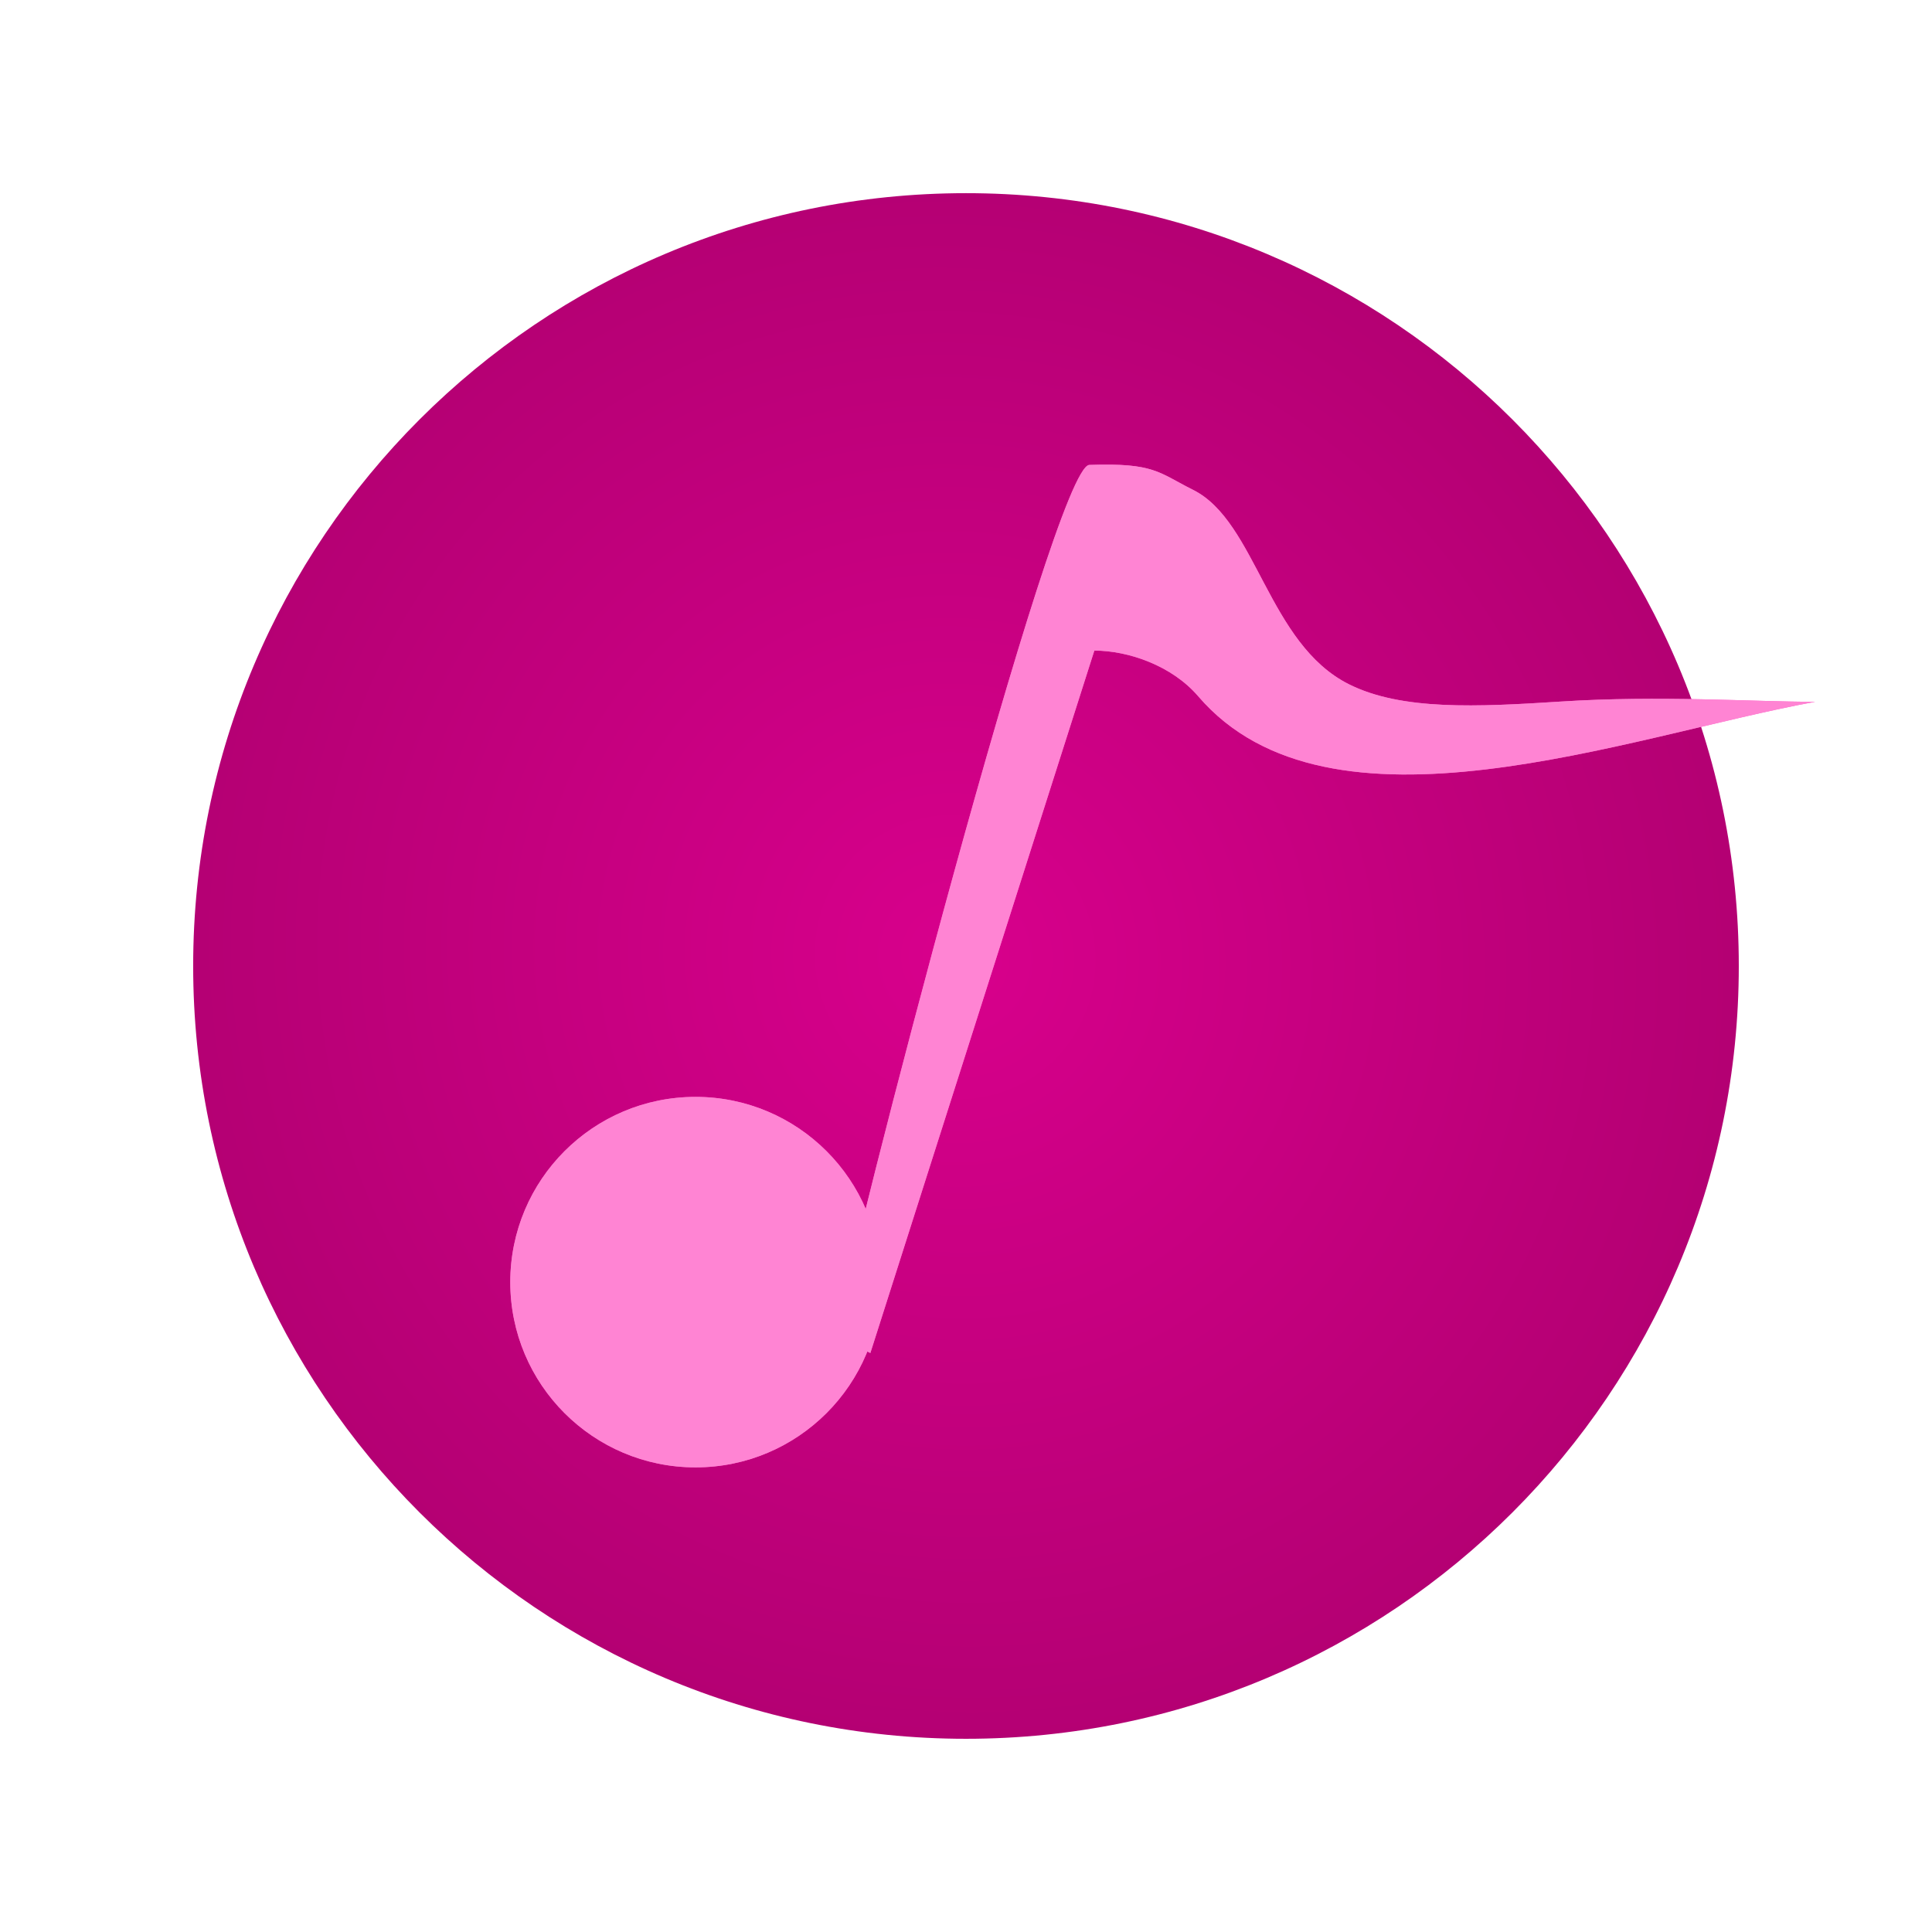
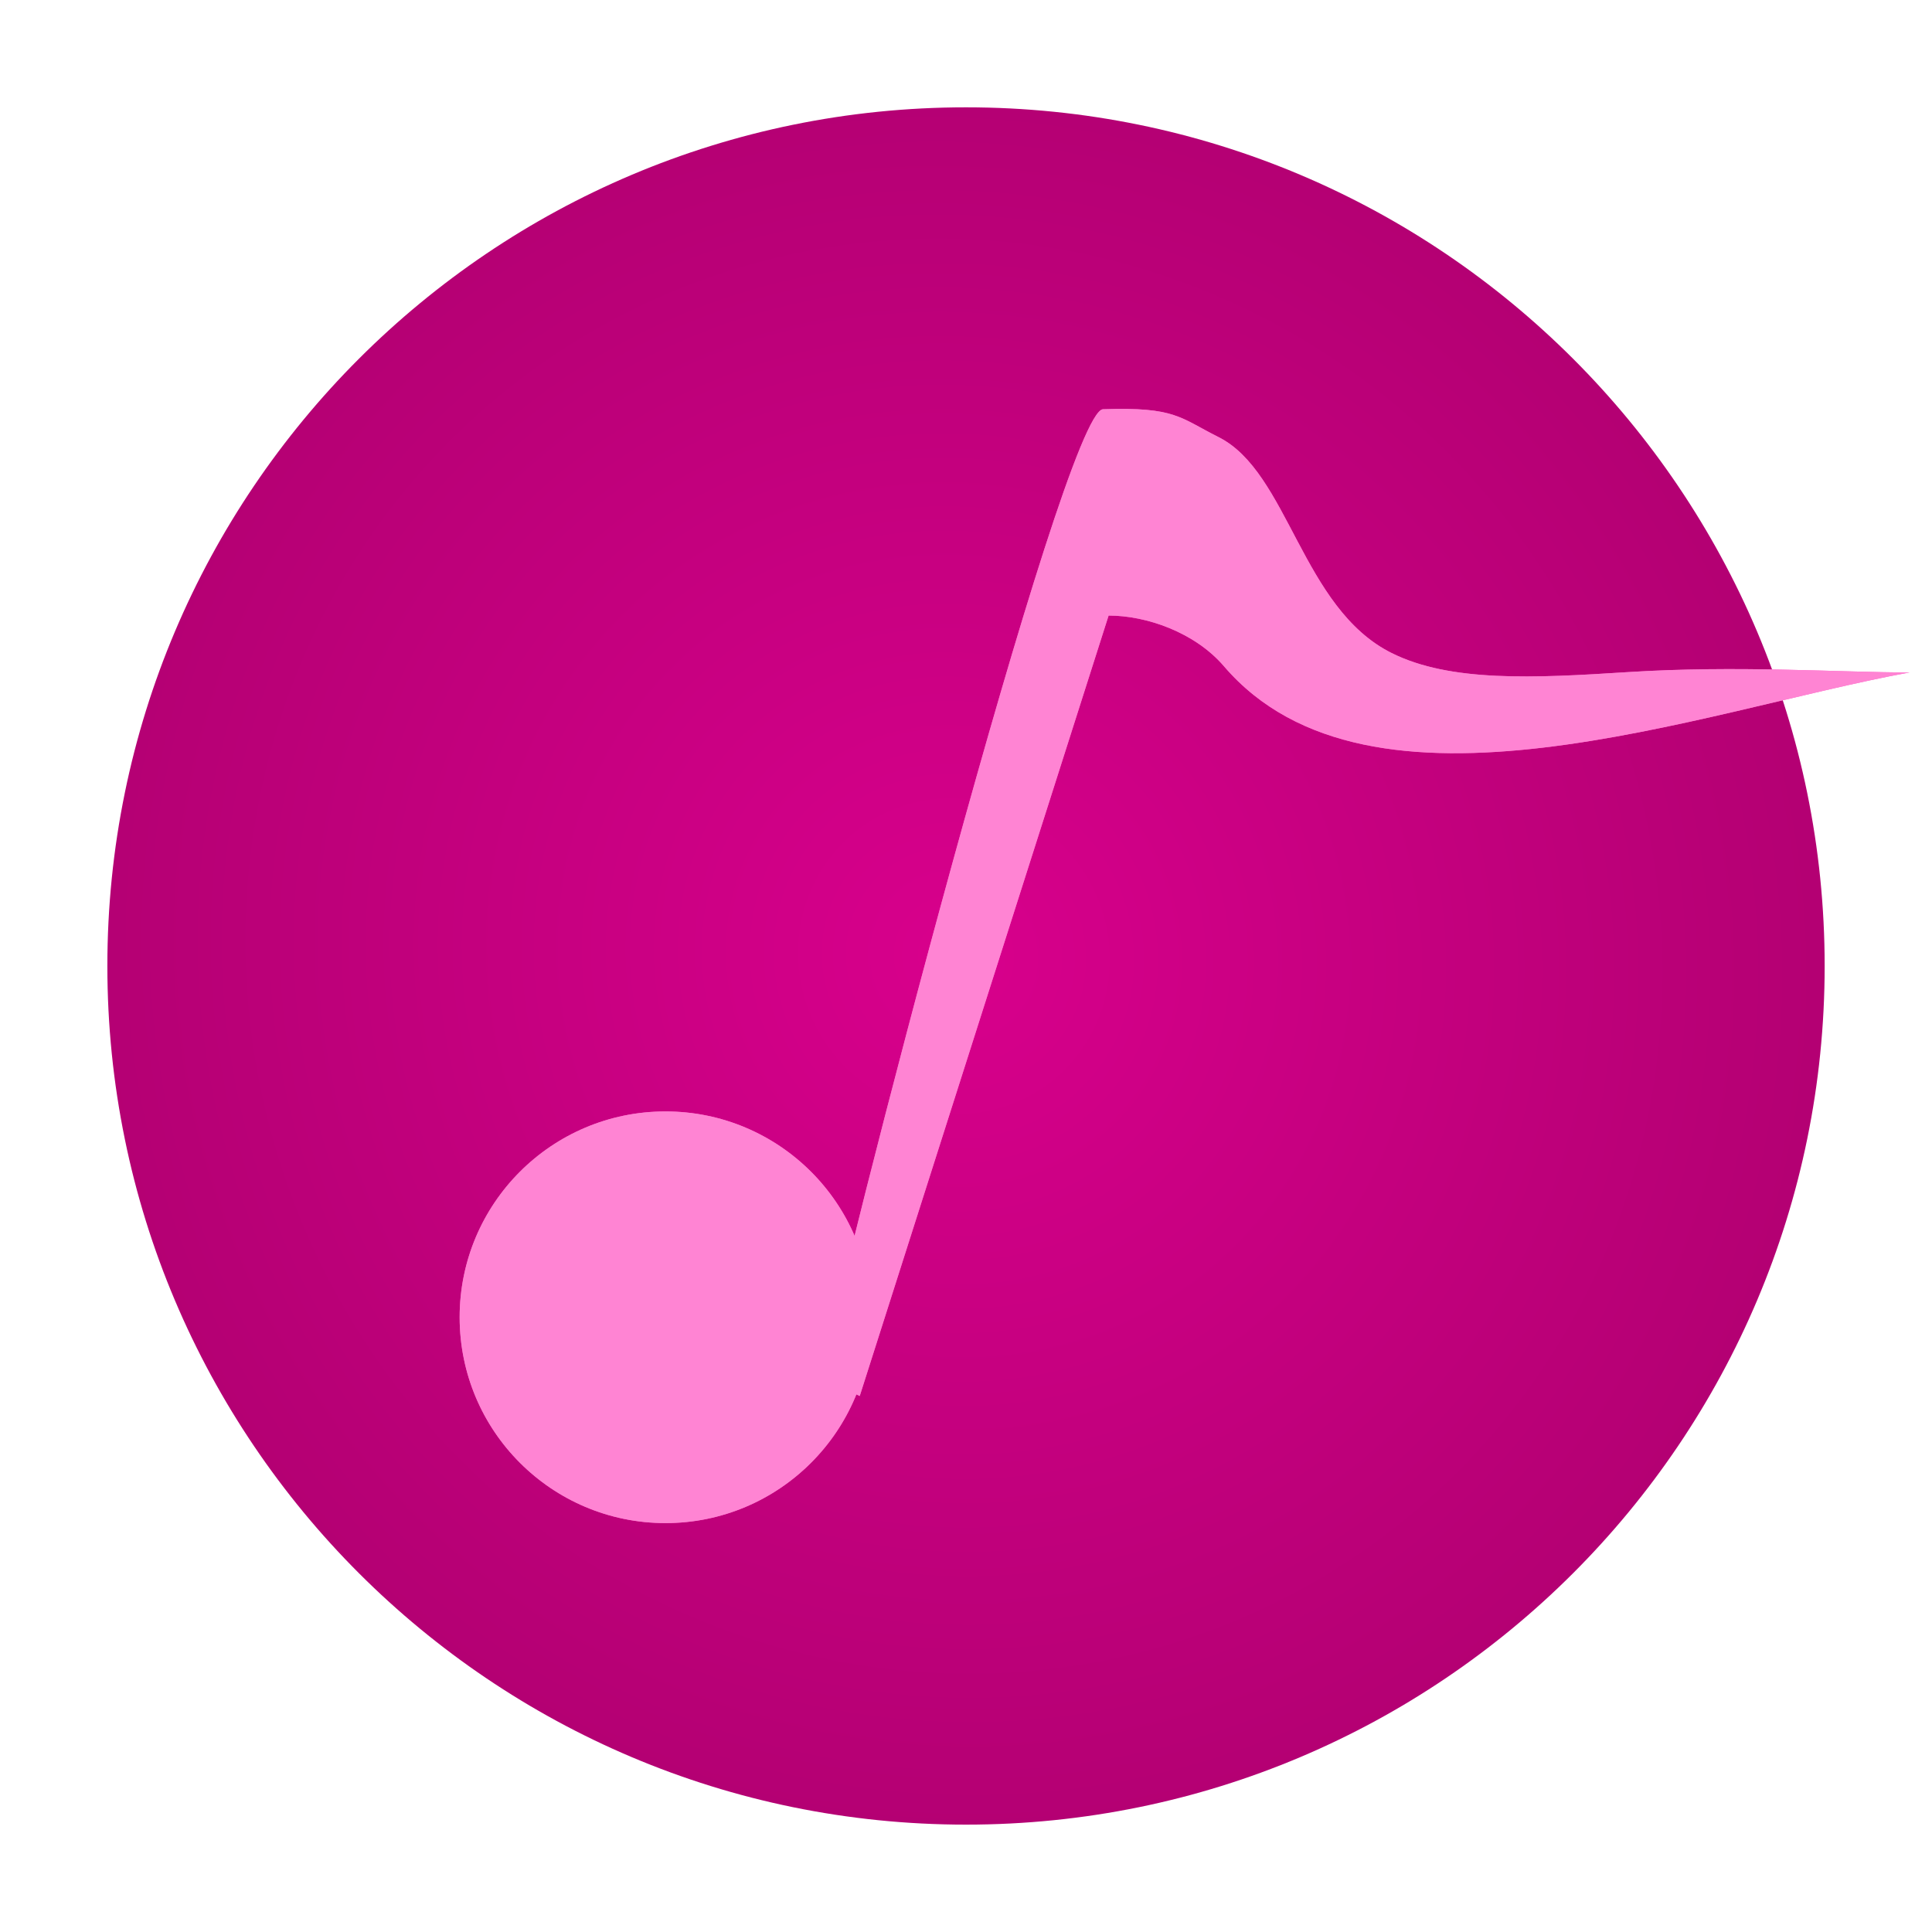
- <svg xmlns="http://www.w3.org/2000/svg" xmlns:xlink="http://www.w3.org/1999/xlink" width="100" height="100" id="svg3839" version="1.1">
+ <svg xmlns="http://www.w3.org/2000/svg" xmlns:xlink="http://www.w3.org/1999/xlink" width="96" height="96" viewBox="5 5 90 90" id="svg3839" version="1.1">
  <defs id="defs3841">
    <linearGradient id="linearGradient6074">
      <stop id="stop6076" offset="0" style="stop-color:#d8008c;stop-opacity:1;" />
      <stop id="stop6078" offset="1" style="stop-color:#b40073;stop-opacity:1;" />
    </linearGradient>
    <radialGradient r="14.859" fy="78.053" fx="77.871" cy="78.053" cx="77.871" gradientTransform="matrix(0.5131857,0.8888638,-0.8660252,0.5000004,105.5042,-30.18999)" gradientUnits="userSpaceOnUse" id="radialGradient4378" xlink:href="#linearGradient5789" />
    <linearGradient id="linearGradient5789">
      <stop id="stop5791" offset="0" style="stop-color:#f7f7f7;stop-opacity:1;" />
      <stop id="stop5793" offset="1" style="stop-color:#d0d3d4;stop-opacity:1;" />
    </linearGradient>
    <radialGradient r="9.27" fy="247.498" fx="122.966" cy="247.498" cx="122.966" gradientTransform="matrix(0.2876795,0.4921726,-0.4889214,0.2857791,208.5988,116.2478)" gradientUnits="userSpaceOnUse" id="radialGradient4380" xlink:href="#linearGradient5862" />
    <linearGradient id="linearGradient5862">
      <stop style="stop-color:#5c5c5c;stop-opacity:1" offset="0" id="stop5864" />
      <stop style="stop-color:#232323;stop-opacity:1" offset="1" id="stop5866" />
    </linearGradient>
-     <filter color-interpolation-filters="sRGB" id="filter5817">
-       <feGaussianBlur stdDeviation="0.208" id="feGaussianBlur5819" />
-     </filter>
    <radialGradient xlink:href="#linearGradient6074" id="radialGradient4189" gradientUnits="userSpaceOnUse" gradientTransform="matrix(0.5131857,0.8888638,-0.8660252,0.5000004,105.5042,-30.18999)" cx="77.871" cy="78.053" fx="77.871" fy="78.053" r="14.859" />
  </defs>
  <g id="layer1" transform="translate(0,-952.3622)">
    <g id="g4178" transform="matrix(1.37931,0,0,1.37931,-5.172413,-393.956)">
-       <path style="color:#000000;fill:url(#radialGradient4189);fill-opacity:1;fill-rule:nonzero;stroke:none;stroke-width:2;marker:none;visibility:visible;display:inline;overflow:visible;enable-background:accumulate" id="path6070" d="m 92.938,78.223 a 14.859,14.859 0 1 1 -29.719,0 14.859,14.859 0 1 1 29.719,0 z" transform="matrix(1.951641,0,0,1.951641,-112.3818,859.667)" />
+       <circle style="color:#000000;display:inline;overflow:visible;visibility:visible;fill:url(#radialGradient4189);fill-opacity:1;fill-rule:nonzero;stroke:none;stroke-width:2;marker:none;enable-background:accumulate" id="path6070" transform="matrix(1.951641,0,0,1.951641,-112.3818,859.667)" cx="78.079" cy="78.223" r="14.859" />
    </g>
    <g id="g4197" transform="matrix(1.030515,0,0,1.030515,-2.356045,-30.75983)">
-       <path transform="matrix(3.049691,0,0,3.049691,-319.0258,-4.311559)" d="m 119.865,335.352 c 0,1.685 -1.366,3.051 -3.051,3.051 -1.685,0 -3.051,-1.366 -3.051,-3.051 0,-1.685 1.366,-3.051 3.051,-3.051 1.685,0 3.051,1.366 3.051,3.051 z" id="path6080" style="color:#000000;fill:#ff64c8;fill-opacity:1;fill-rule:nonzero;marker:none;visibility:visible;display:inline;overflow:visible;enable-background:accumulate" />
+       <circle transform="matrix(3.049691,0,0,3.049691,-319.0258,-4.311559)" id="path6080" style="color:#000000;display:inline;overflow:visible;visibility:visible;fill:#ff64c8;fill-opacity:1;fill-rule:nonzero;marker:none;enable-background:accumulate" cx="116.814" cy="335.352" r="3.051" />
      <path id="path6082" d="M 44.273,1021.157 C 44.938,1017.168 55.215,977.424 57,977.362 c 3.276,-0.113 3.476,0.386 5.218,1.257 3.171,1.585 3.754,7.727 7.824,9.761 2.65,1.325 6.429,1.138 10.662,0.866 4.929,-0.317 9.649,0.014 12.753,0.014 -9.429,1.724 -24.381,7.428 -30.989,-0.279 -1.319,-1.538 -3.507,-2.293 -5.216,-2.293 l -11.25,35.279 z" style="fill:#ff64c8;fill-opacity:1" />
-       <path style="color:#000000;fill:#ff84d3;fill-opacity:1;fill-rule:nonzero;marker:none;visibility:visible;display:inline;overflow:visible;enable-background:accumulate" id="path6084" d="m 119.865,335.352 c 0,1.685 -1.366,3.051 -3.051,3.051 -1.685,0 -3.051,-1.366 -3.051,-3.051 0,-1.685 1.366,-3.051 3.051,-3.051 1.685,0 3.051,1.366 3.051,3.051 z" transform="matrix(3.049691,0,0,3.049691,-319.0258,-4.311559)" />
+       <circle style="color:#000000;display:inline;overflow:visible;visibility:visible;fill:#ff84d3;fill-opacity:1;fill-rule:nonzero;marker:none;enable-background:accumulate" id="path6084" transform="matrix(3.049691,0,0,3.049691,-319.0258,-4.311559)" cx="116.814" cy="335.352" r="3.051" />
      <path style="fill:#ff84d3;fill-opacity:1" d="M 44.273,1021.157 C 44.938,1017.168 55.215,977.424 57,977.362 c 3.276,-0.113 3.476,0.386 5.218,1.257 3.171,1.585 3.754,7.727 7.824,9.761 2.65,1.325 6.429,1.138 10.662,0.866 4.929,-0.317 9.649,0.014 12.753,0.014 -9.429,1.724 -24.381,7.428 -30.989,-0.279 -1.319,-1.538 -3.507,-2.293 -5.216,-2.293 l -11.25,35.279 z" id="path6086" />
    </g>
  </g>
</svg>
